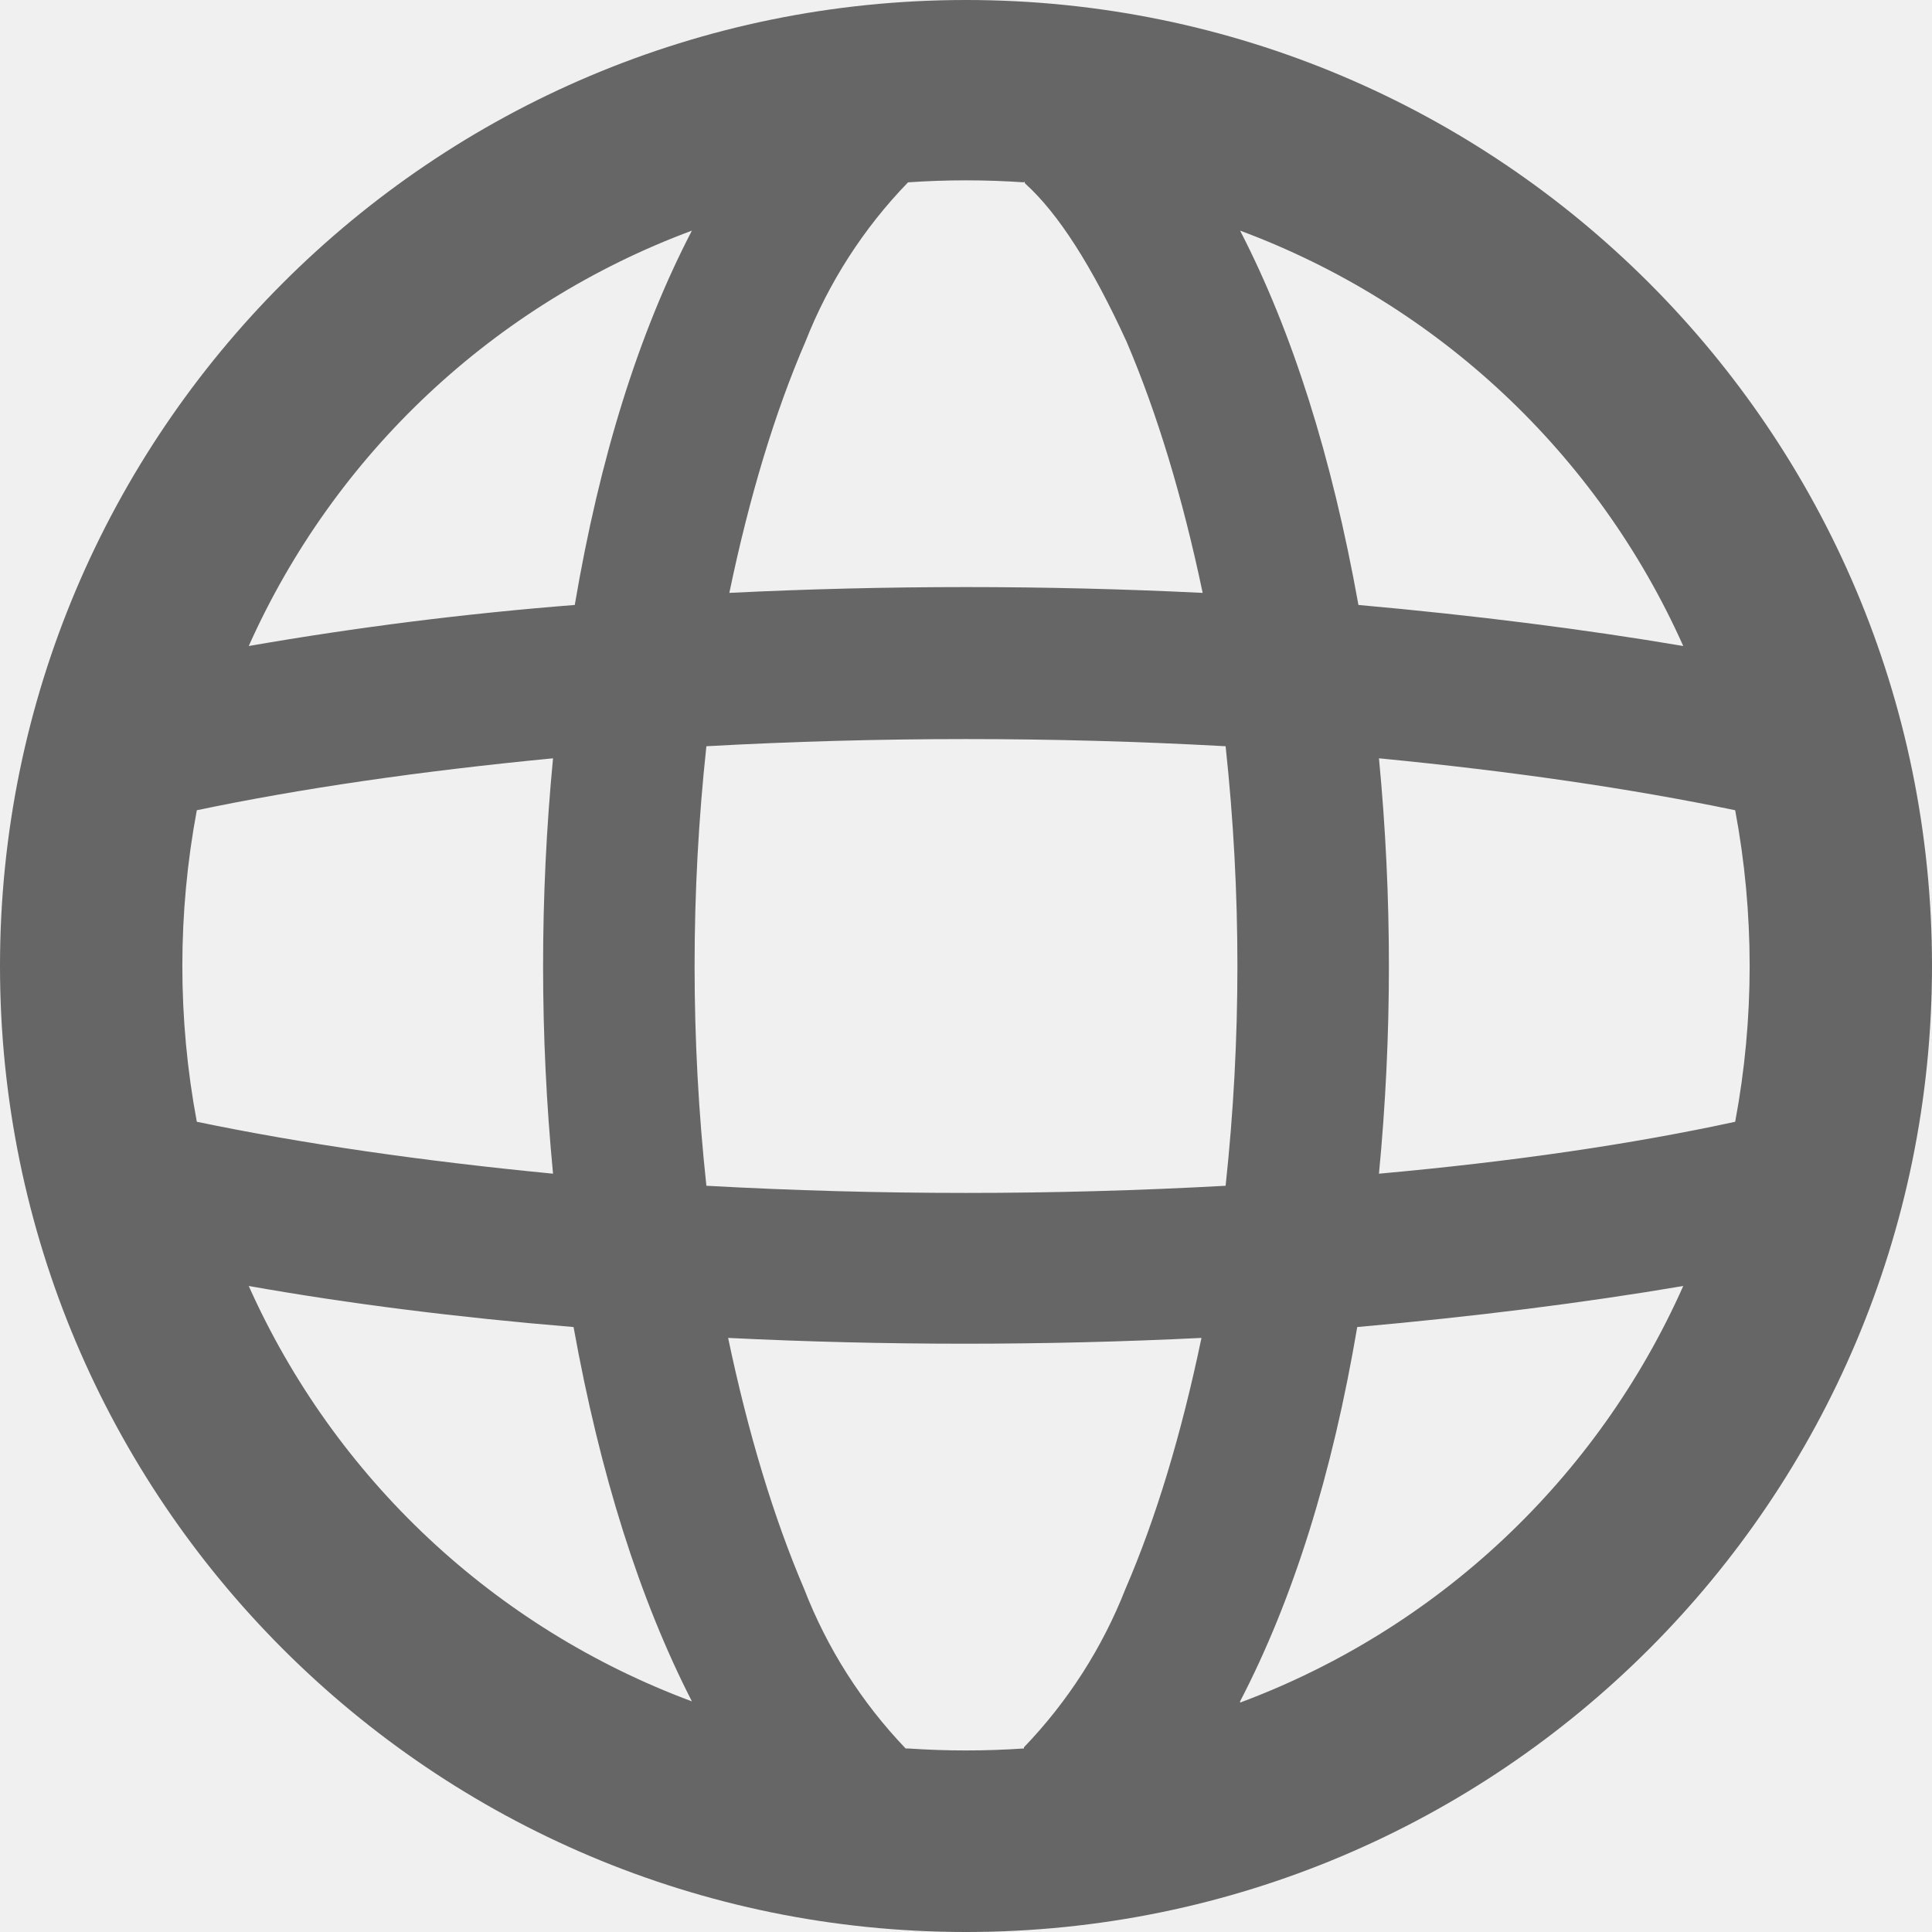
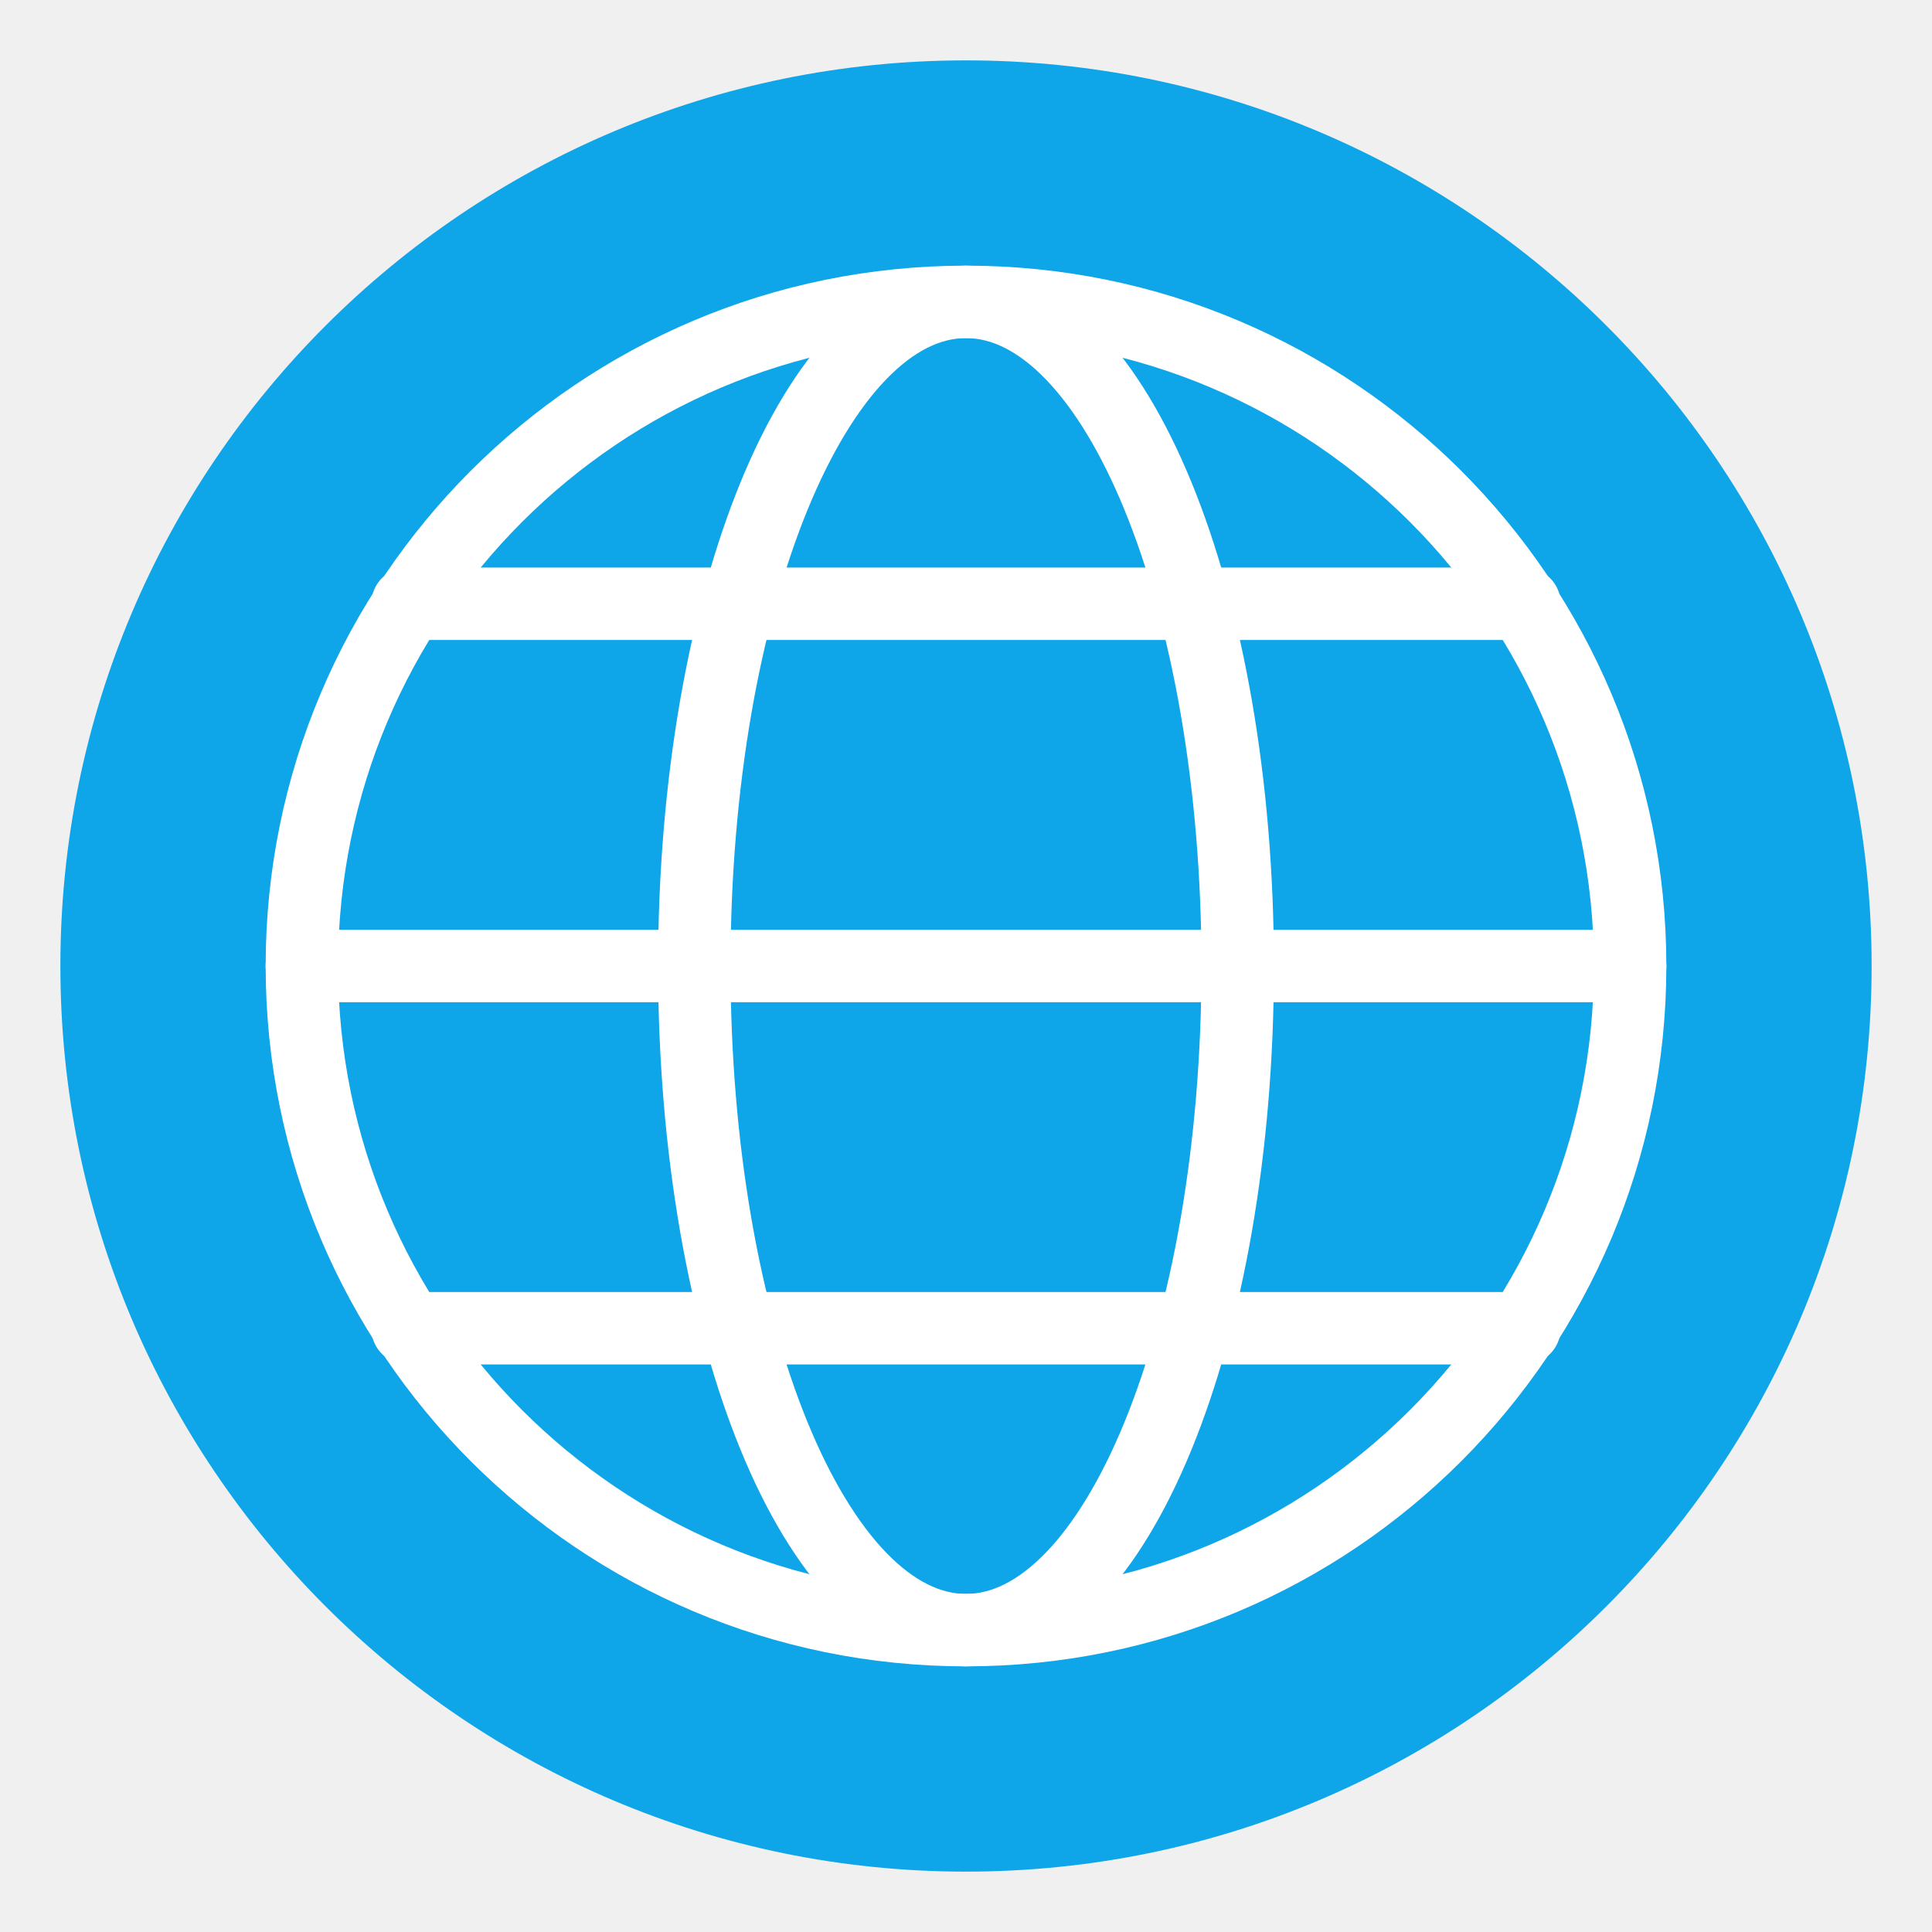
- <svg xmlns="http://www.w3.org/2000/svg" fill="none" viewBox="0 0 16 16">
-   <g clip-path="url(#a)">
-     <path fill-rule="evenodd" clip-rule="evenodd" d="M10.27 14.1a6.5 6.5 0 0 0 3.67-3.45q-1.24.21-2.7.34-.31 1.83-.97 3.1M8 16A8 8 0 1 0 8 0a8 8 0 0 0 0 16m.48-1.52a7 7 0 0 1-.96 0H7.5a4 4 0 0 1-.84-1.32q-.38-.89-.63-2.08a40 40 0 0 0 3.92 0q-.25 1.2-.63 2.08a4 4 0 0 1-.84 1.31zm2.94-4.76q1.66-.15 2.95-.43a7 7 0 0 0 0-2.58q-1.3-.27-2.95-.43a18 18 0 0 1 0 3.44m-1.27-3.54a17 17 0 0 1 0 3.64 39 39 0 0 1-4.3 0 17 17 0 0 1 0-3.64 39 39 0 0 1 4.3 0m1.1-1.17q1.45.13 2.69.34a6.5 6.5 0 0 0-3.67-3.44q.65 1.26.98 3.1M8.48 1.5l.01.02q.41.37.84 1.31.38.89.63 2.08a40 40 0 0 0-3.92 0q.25-1.2.63-2.08a4 4 0 0 1 .85-1.32 7 7 0 0 1 .96 0m-2.75.4a6.5 6.5 0 0 0-3.67 3.44 29 29 0 0 1 2.7-.34q.31-1.83.97-3.1M4.58 6.28q-1.66.16-2.95.43a7 7 0 0 0 0 2.58q1.3.27 2.95.43a18 18 0 0 1 0-3.44m.17 4.71q-1.45-.12-2.69-.34a6.5 6.5 0 0 0 3.67 3.44q-.65-1.27-.98-3.1" fill="#666" />
+ <svg xmlns="http://www.w3.org/2000/svg" viewBox="0 0 64 64" role="img" aria-label="International">
+   <circle cx="32" cy="32" r="30" fill="#0EA5E9" />
+   <g fill="none" stroke="#ffffff" stroke-width="2.4" stroke-linecap="round">
+     <circle cx="32" cy="32" r="22" />
+     <ellipse cx="32" cy="32" rx="9" ry="22" />
+     <path d="M10 32 H54" />
+     <path d="M13.5 20 H50.5" />
+     <path d="M13.5 44 H50.5" />
  </g>
-   <defs>
-     <clipPath id="a">
-       <path fill="#fff" d="M0 0h16v16H0z" />
-     </clipPath>
-   </defs>
</svg>
